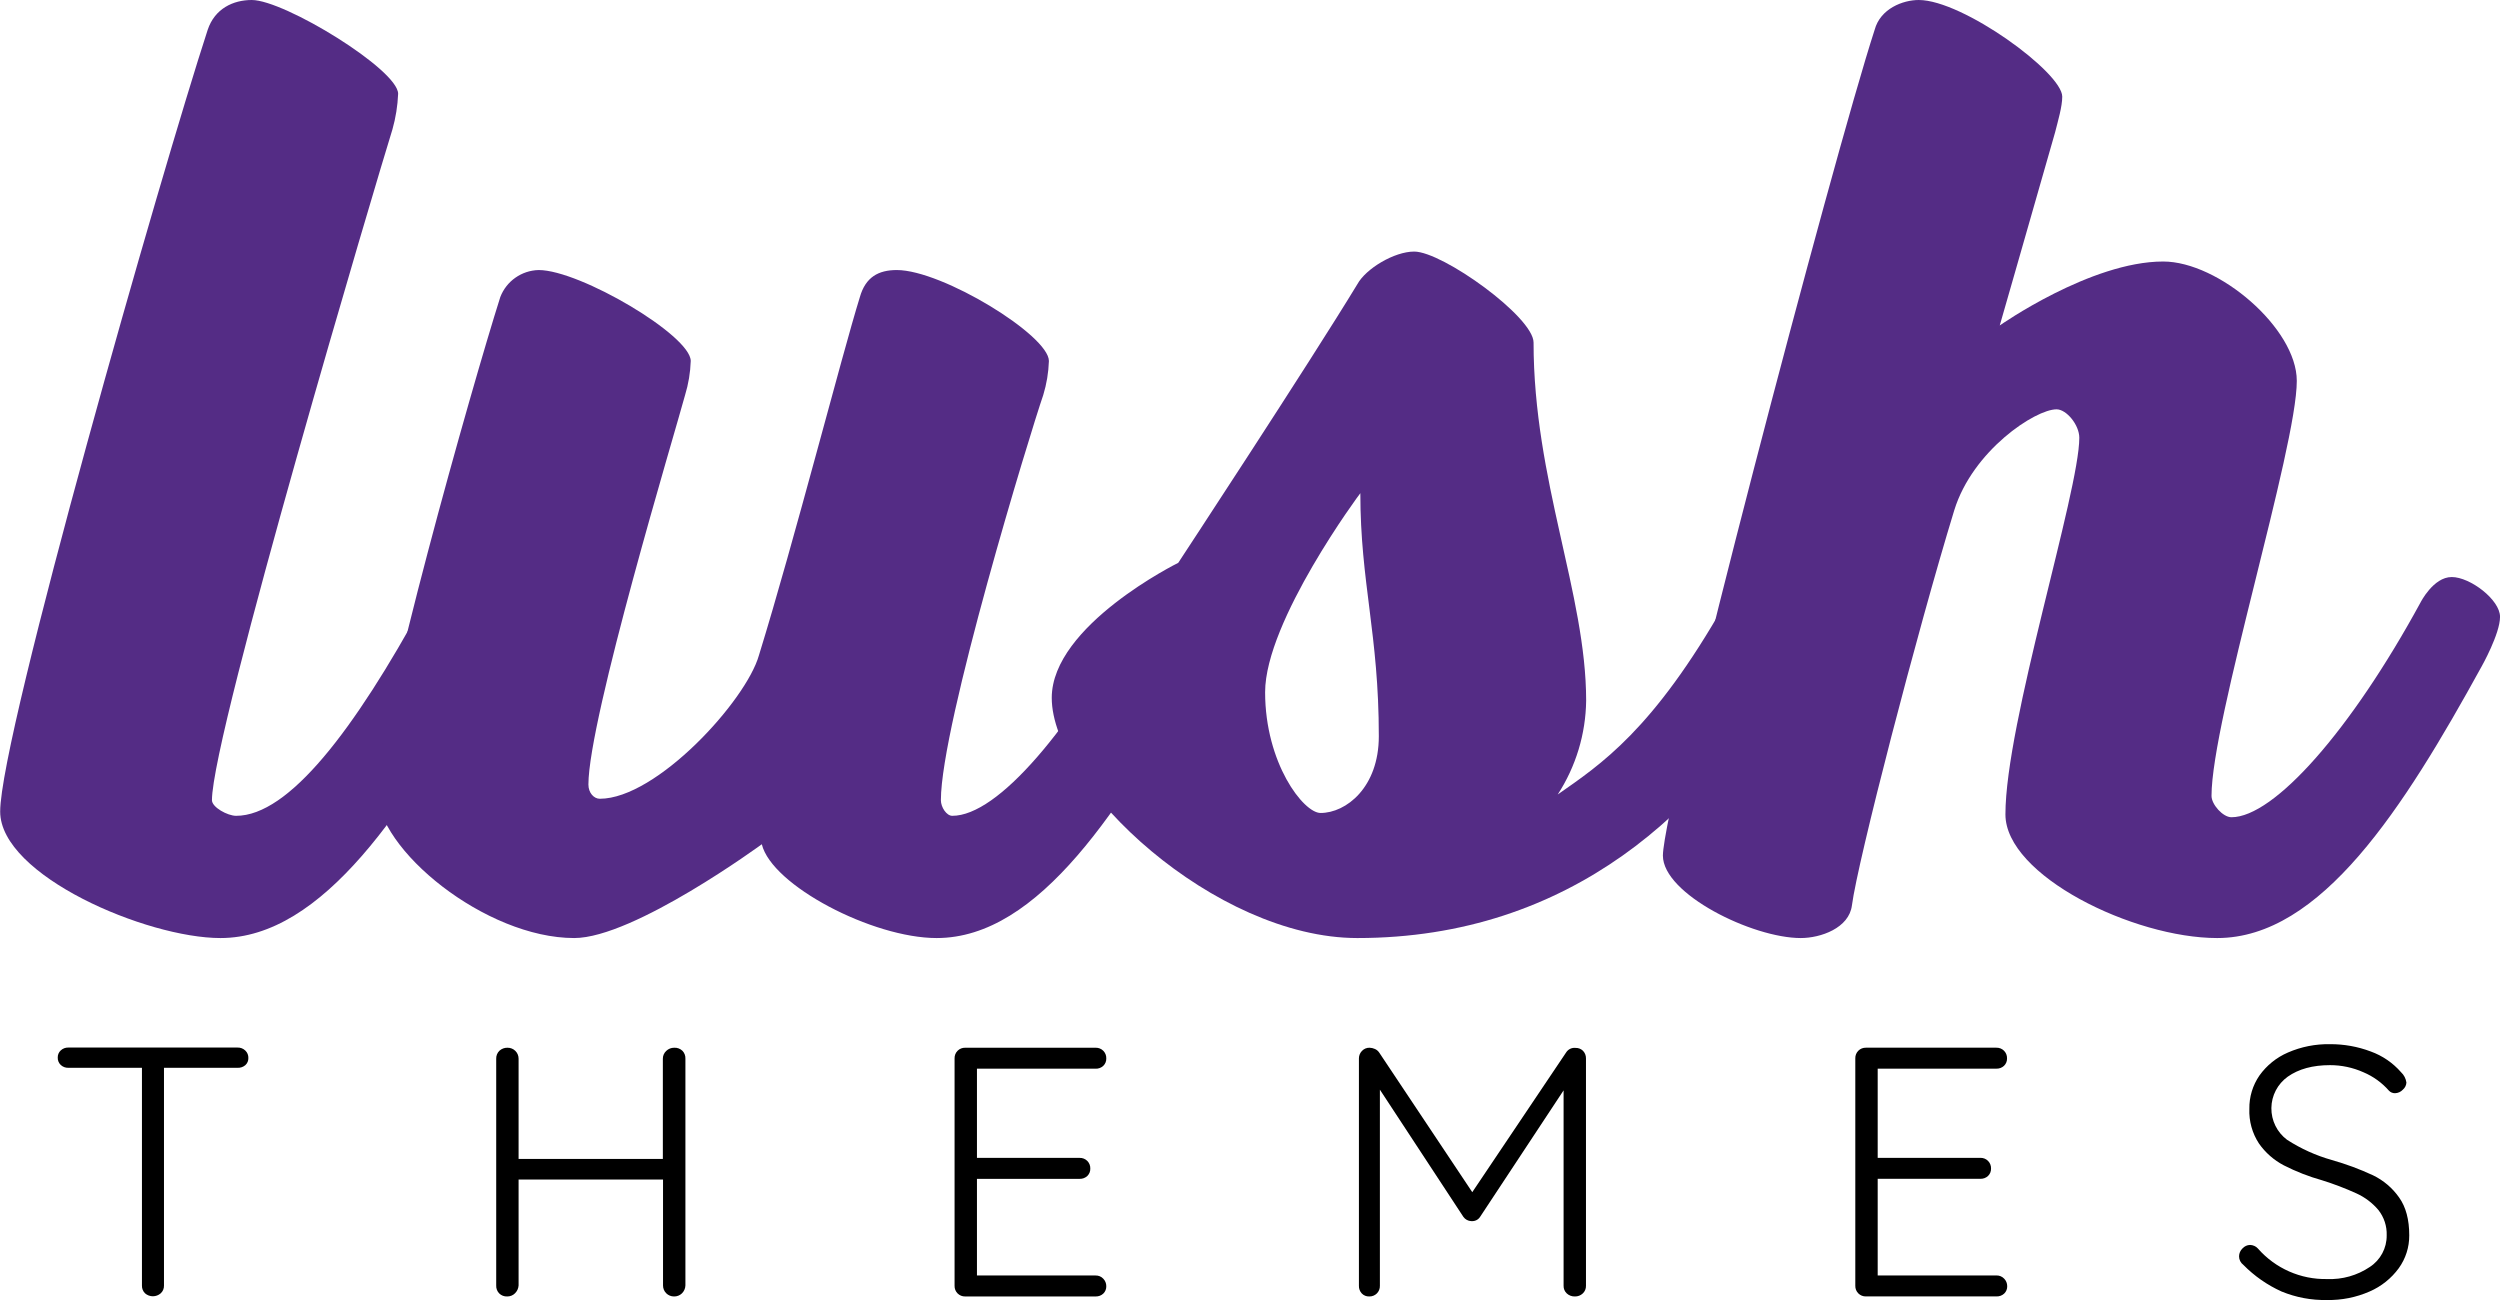
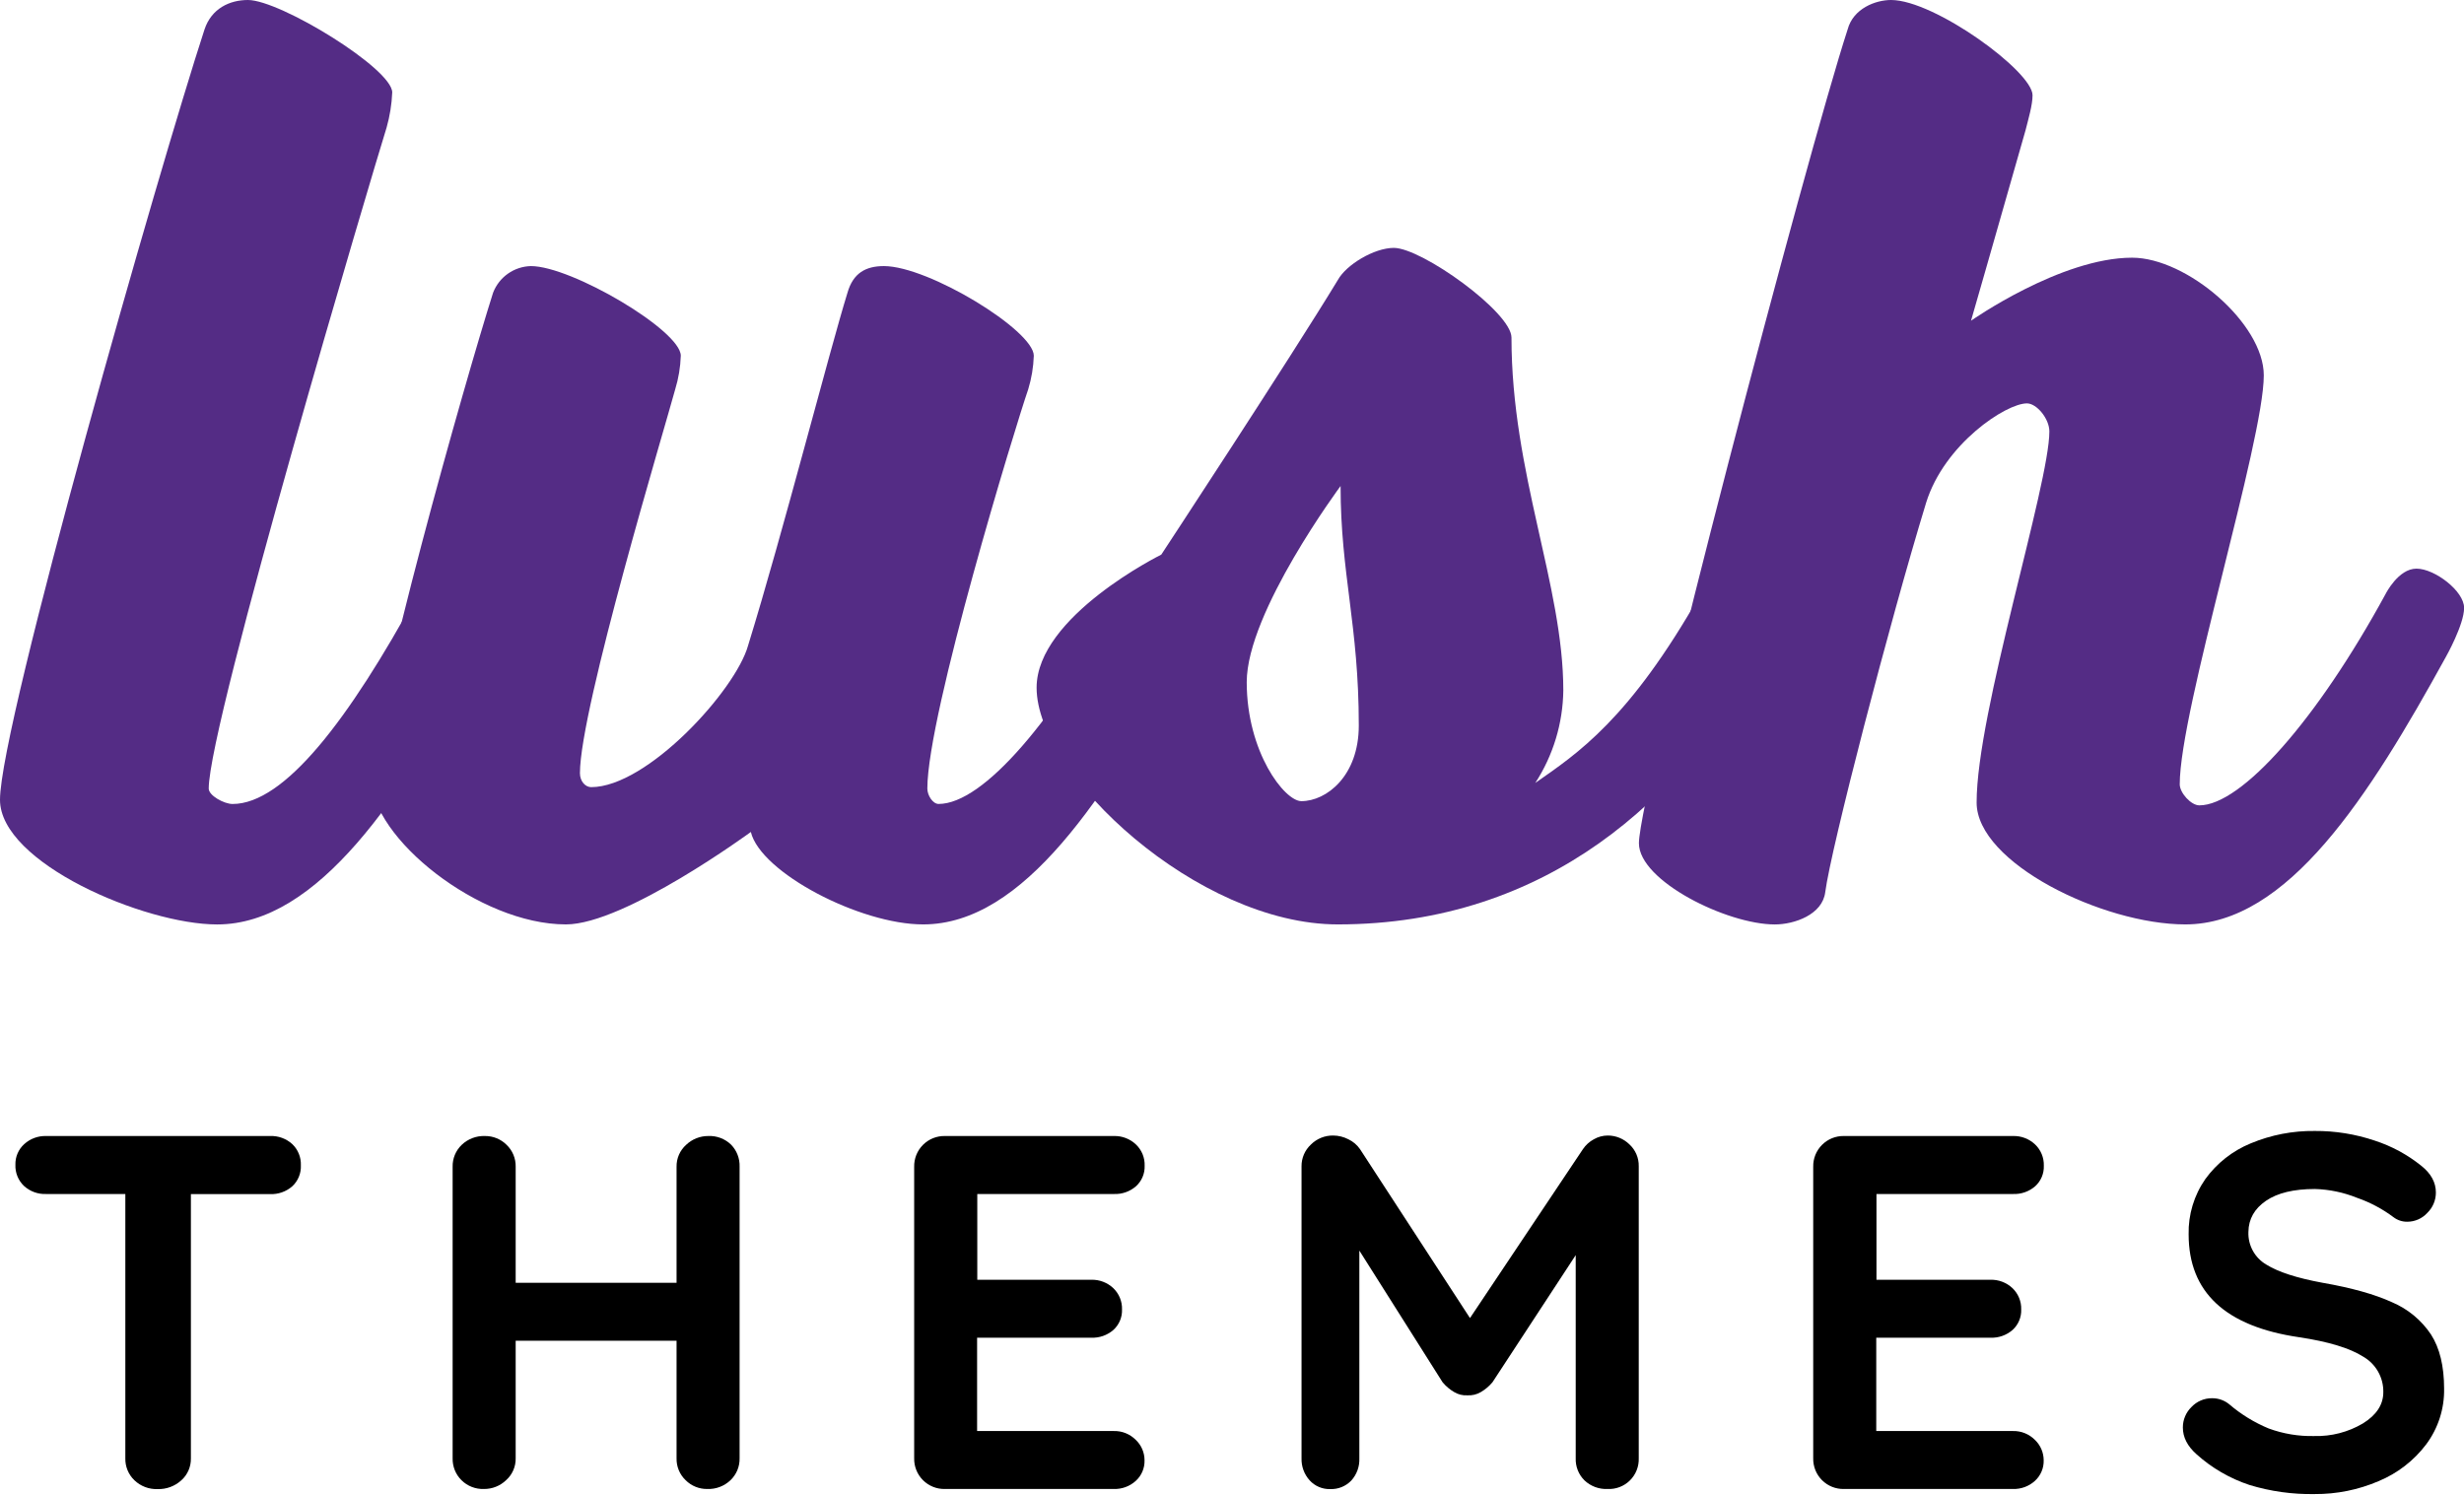
- <svg xmlns="http://www.w3.org/2000/svg" viewBox="0 0 703.59 365.87">
-   <path d="M214,579.94c-20.8,0-62-17.6-62-35.6,0-21.6,45.6-180.8,58.4-220,2-6,7.2-8.4,12.4-8.4,9.2,0,41.2,19.6,41.2,26.4a43.42,43.42,0,0,1-1.6,10c-4,12.8-50.8,170-50.8,188.8,0,2,4.4,4.4,6.8,4.4,14.8,0,33.2-24,52.8-60,0,0,3.6-7.2,8.8-7.2s13.6,6.4,13.6,11.2-5.2,14-5.2,14C266.75,543.54,242.75,579.94,214,579.94Z" transform="translate(-151.95 -315.94)" fill="#542c85" />
-   <path d="M366.35,553.54s-36,26.4-52.8,26.4c-24.8,0-55.6-24.8-55.6-41.6,0-18.8,26.8-113.6,34.8-138.8a11.87,11.87,0,0,1,10.8-7.6c11.6,0,42.8,18.4,42.8,25.6a37.08,37.08,0,0,1-1.6,9.6c-2.8,10.4-27.2,91.2-27.2,109.6,0,2.4,1.6,4,3.2,4,16,0,41.2-27.6,44.8-40.4,10-32.4,23.2-84,28.4-100.8,1.6-5.6,5.2-7.6,10.4-7.6,12.8,0,42.8,18.4,42.8,25.6a37.08,37.08,0,0,1-1.6,9.6c-3.6,10.4-28.8,92.8-28.8,114,0,2,1.6,4.4,3.2,4.4,12.8,0,33.2-24,52.8-60,0,0,3.6-7.2,8.8-7.2s13.6,6.4,13.6,11.2-5.2,14-5.2,14c-22.4,40-45.6,76.4-74.4,76.4C397.55,579.94,369.15,565.14,366.35,553.54Z" transform="translate(-151.95 -315.94)" fill="#542c85" />
-   <path d="M637.55,485.54s3.6-7.2,8.8-7.2,13.6,6.4,13.6,11.2-5.2,14-5.2,14c-22,40-60.8,76.4-120.8,76.4-40,0-86-42.8-86-67.6,0-20.4,35.6-38,35.6-38s36.8-56,50.4-78.4c2.4-4.4,10.4-9.2,16-9.2,8,0,33.6,18.4,33.6,25.6,0,38.8,14.8,70.8,14.8,100.8a49.67,49.67,0,0,1-8,26.4C602.35,531.14,617.15,521.54,637.55,485.54ZM508,510.74c0,20,10.8,34,15.6,34,7.2,0,16.4-7.2,16.4-21.6,0-28.8-5.2-43.2-5.2-68.4C534.75,454.74,508,490.74,508,510.74Z" transform="translate(-151.95 -315.94)" fill="#542c85" />
-   <path d="M737.14,439.14c0-3.6-3.6-8-6.4-8-6,0-23.6,11.6-28.79,28.4-10.41,34-27.2,98.8-28.8,111.2-.8,6.4-8.8,9.2-14.4,9.2-13.6,0-38.8-12.4-38.8-23.2,0-14.4,48-196.8,59.59-232.4,1.61-6,8-8.4,12.41-8.4,12.39,0,40.39,20.4,40.39,27.2,0,2.8-1.2,6.8-2,10-9.6,33.6-15.59,54.4-15.59,54.4s25.59-18,46-18c15.6,0,37.6,18.8,37.6,33.6,0,18.8-24,95.6-24,116.8,0,2.4,3.2,6,5.6,6,12,0,33.6-24.4,53.2-60.4,0,0,3.6-7.2,8.8-7.2s13.6,6.4,13.6,11.2-5.2,14-5.2,14c-22,40-45.2,76.4-74.4,76.4-23.6,0-59.6-17.6-59.6-34.8C716.34,519.54,737.14,454.34,737.14,439.14Z" transform="translate(-151.95 -315.94)" fill="#542c85" />
-   <path d="M221,611.61a2.76,2.76,0,0,1,.85,2.1,2.58,2.58,0,0,1-.85,2,3.11,3.11,0,0,1-2.15.75H198.1v61.3a2.82,2.82,0,0,1-.9,2.15,3.34,3.34,0,0,1-4.45,0,2.92,2.92,0,0,1-.85-2.15v-61.3H171.2a3,3,0,0,1-2.15-.8,2.73,2.73,0,0,1-.85-2.1,2.63,2.63,0,0,1,.85-2,3,3,0,0,1,2.15-.8h47.6A3,3,0,0,1,221,611.61Z" transform="translate(-151.95 -315.94)" />
-   <path d="M344,611.66a3,3,0,0,1,.85,2.25v63.8a3.28,3.28,0,0,1-1,2.25,3.07,3.07,0,0,1-2.2.85,3.07,3.07,0,0,1-3.1-3.1v-29.8H297.9v29.8a3.39,3.39,0,0,1-1,2.2,3,3,0,0,1-2.2.9,3,3,0,0,1-2.25-.85,3,3,0,0,1-.85-2.25v-63.8a3,3,0,0,1,.9-2.25,3.25,3.25,0,0,1,2.3-.85,3.07,3.07,0,0,1,3.1,3.1v28.2h40.6v-28.2a2.94,2.94,0,0,1,.95-2.2,3.15,3.15,0,0,1,2.25-.9A3.08,3.08,0,0,1,344,611.66Z" transform="translate(-151.95 -315.94)" />
-   <path d="M462.45,675.81a3,3,0,0,1,.85,2.1,2.76,2.76,0,0,1-.85,2.1,3,3,0,0,1-2.15.8H423.6a2.91,2.91,0,0,1-3-3v-64a2.91,2.91,0,0,1,3-3h36.7a2.91,2.91,0,0,1,3,3,2.76,2.76,0,0,1-.85,2.1,3,3,0,0,1-2.15.8H426.9v25.1h28.9a2.91,2.91,0,0,1,3,3,2.76,2.76,0,0,1-.85,2.1,3,3,0,0,1-2.15.8H426.9v27.2h33.4A2.83,2.83,0,0,1,462.45,675.81Z" transform="translate(-151.95 -315.94)" />
-   <path d="M597.45,611.66a3,3,0,0,1,.85,2.15v64a2.82,2.82,0,0,1-.9,2.15,3.08,3.08,0,0,1-2.2.85,3.19,3.19,0,0,1-2.3-.85,2.82,2.82,0,0,1-.9-2.15v-55l-23.5,35.6a2.6,2.6,0,0,1-2.3,1.2H566a2.85,2.85,0,0,1-2.2-1.2l-23.5-35.8v55.2a2.91,2.91,0,0,1-3,3,2.73,2.73,0,0,1-2.1-.85,3,3,0,0,1-.8-2.15v-64a3,3,0,0,1,.85-2.1,2.82,2.82,0,0,1,2.15-.9,3.87,3.87,0,0,1,1.5.35,2.77,2.77,0,0,1,1.2,1l26.2,39.3,26.4-39.3a2.78,2.78,0,0,1,2.7-1.3A2.83,2.83,0,0,1,597.45,611.66Z" transform="translate(-151.95 -315.94)" />
-   <path d="M716,675.81a3,3,0,0,1,.85,2.1A2.76,2.76,0,0,1,716,680a3,3,0,0,1-2.15.8H677.1a2.91,2.91,0,0,1-3-3v-64a2.91,2.91,0,0,1,3-3h36.7a2.91,2.91,0,0,1,3,3,2.76,2.76,0,0,1-.85,2.1,3,3,0,0,1-2.15.8H680.4v25.1h28.9a2.91,2.91,0,0,1,3,3,2.76,2.76,0,0,1-.85,2.1,3,3,0,0,1-2.15.8H680.4v27.2h33.4A2.85,2.85,0,0,1,716,675.81Z" transform="translate(-151.95 -315.94)" />
-   <path d="M794.05,679.41a35.72,35.72,0,0,1-10.75-7.5,3,3,0,0,1-1.2-2.4,3.11,3.11,0,0,1,.95-2.2,2.92,2.92,0,0,1,2.15-1,3.09,3.09,0,0,1,2.2,1,25.21,25.21,0,0,0,19.5,8.6,20,20,0,0,0,12-3.4,10.47,10.47,0,0,0,4.75-8.9,10.91,10.91,0,0,0-2.35-7.15,17.62,17.62,0,0,0-6.15-4.65,82.87,82.87,0,0,0-9.7-3.7,58.28,58.28,0,0,1-10.75-4.2,19.64,19.64,0,0,1-7-6.15,16.56,16.56,0,0,1-2.7-9.75,16.09,16.09,0,0,1,2.85-9.4,19.16,19.16,0,0,1,8-6.45,28.35,28.35,0,0,1,11.85-2.35,31.91,31.91,0,0,1,11.45,2.05,20.64,20.64,0,0,1,8.55,5.85,4.85,4.85,0,0,1,1.5,2.9,2.81,2.81,0,0,1-1,2,3.11,3.11,0,0,1-2.2,1,2.29,2.29,0,0,1-1.7-.7,19.79,19.79,0,0,0-7.2-5.2,23,23,0,0,0-9.4-2q-7.3,0-11.9,3.25a11,11,0,0,0-.2,17.75,46.6,46.6,0,0,0,12.6,5.7,77,77,0,0,1,11.6,4.3,19.12,19.12,0,0,1,7.35,6.25q2.85,4,2.85,10.65a15.63,15.63,0,0,1-2.95,9.25,20,20,0,0,1-8.2,6.55,28.46,28.46,0,0,1-12,2.4A31.86,31.86,0,0,1,794.05,679.41Z" transform="translate(-151.95 -315.94)" />
+ <svg xmlns="http://www.w3.org/2000/svg" viewBox="0 0 703.59 426.66">
+   <path d="M214.18,524.41c-20.8,0-62-17.6-62-35.6,0-21.6,45.6-180.8,58.4-220,2-6,7.2-8.4,12.4-8.4,9.2,0,41.2,19.6,41.2,26.4a43.42,43.42,0,0,1-1.6,10c-4,12.8-50.8,170-50.8,188.8,0,2,4.4,4.4,6.8,4.4,14.8,0,33.2-24,52.8-60,0,0,3.6-7.2,8.8-7.2s13.6,6.4,13.6,11.2-5.2,14-5.2,14C267,488,243,524.41,214.18,524.41Z" transform="translate(-152.18 -260.41)" fill="#542c85" />
+   <path d="M366.58,498s-36,26.4-52.8,26.4c-24.8,0-55.6-24.8-55.6-41.6,0-18.8,26.8-113.6,34.8-138.8a11.87,11.87,0,0,1,10.8-7.6c11.6,0,42.8,18.4,42.8,25.6a37.08,37.08,0,0,1-1.6,9.6c-2.8,10.4-27.2,91.2-27.2,109.6,0,2.4,1.6,4,3.2,4,16,0,41.2-27.6,44.8-40.4,10-32.4,23.2-84,28.4-100.8,1.6-5.6,5.2-7.6,10.4-7.6,12.8,0,42.8,18.4,42.8,25.6a37.08,37.08,0,0,1-1.6,9.6c-3.6,10.4-28.8,92.8-28.8,114,0,2,1.6,4.4,3.2,4.4,12.8,0,33.2-24,52.8-60,0,0,3.6-7.2,8.8-7.2s13.6,6.4,13.6,11.2-5.2,14-5.2,14c-22.4,40-45.6,76.4-74.4,76.4C397.78,524.41,369.38,509.61,366.58,498Z" transform="translate(-152.18 -260.41)" fill="#542c85" />
+   <path d="M637.77,430s3.6-7.2,8.8-7.2,13.6,6.4,13.6,11.2-5.2,14-5.2,14c-22,40-60.8,76.4-120.79,76.4-40,0-86-42.8-86-67.6,0-20.4,35.6-38,35.6-38s36.8-56,50.4-78.4c2.4-4.4,10.4-9.2,16-9.2,8,0,33.6,18.4,33.6,25.6,0,38.8,14.8,70.8,14.8,100.8a49.67,49.67,0,0,1-8,26.4C602.57,475.61,617.37,466,637.77,430Zm-129.59,25.2c0,20,10.8,34,15.6,34,7.2,0,16.4-7.2,16.4-21.6,0-28.8-5.2-43.2-5.2-68.4C535,399.21,508.18,435.21,508.18,455.21Z" transform="translate(-152.18 -260.41)" fill="#542c85" />
+   <path d="M737.37,383.61c0-3.6-3.6-8-6.4-8-6,0-23.6,11.6-28.8,28.4-10.4,34-27.2,98.8-28.8,111.2-.8,6.4-8.8,9.2-14.4,9.2-13.6,0-38.8-12.4-38.8-23.2,0-14.4,48-196.8,59.6-232.4,1.6-6,8-8.4,12.4-8.4,12.4,0,40.4,20.4,40.4,27.2,0,2.8-1.2,6.8-2,10C721,331.21,715,352,715,352s25.6-18,46-18c15.6,0,37.6,18.8,37.6,33.6,0,18.8-24,95.6-24,116.8,0,2.4,3.2,6,5.6,6,12,0,33.6-24.4,53.2-60.4,0,0,3.6-7.2,8.8-7.2s13.6,6.4,13.6,11.2-5.2,14-5.2,14c-22,40-45.2,76.4-74.4,76.4-23.6,0-59.6-17.6-59.6-34.8C716.57,464,737.37,398.81,737.37,383.61Z" transform="translate(-152.18 -260.41)" fill="#542c85" />
+   <path d="M235.64,587.14a7.93,7.93,0,0,1,2.45,6.05,7.68,7.68,0,0,1-2.45,6,9.06,9.06,0,0,1-6.34,2.23H206.69v75.46a8.18,8.18,0,0,1-2.73,6.27,9.62,9.62,0,0,1-6.77,2.51,9.08,9.08,0,0,1-6.62-2.51,8.39,8.39,0,0,1-2.6-6.27V601.39h-22.6a8.84,8.84,0,0,1-6.34-2.3,7.92,7.92,0,0,1-2.45-6.05,7.64,7.64,0,0,1,2.52-5.9,8.93,8.93,0,0,1,6.27-2.31H229.3A8.88,8.88,0,0,1,235.64,587.14Z" transform="translate(-152.18 -260.41)" />
+   <path d="M360.92,587.28a8.61,8.61,0,0,1,2.45,6.34v83.23a8.39,8.39,0,0,1-2.6,6.27,9.09,9.09,0,0,1-6.62,2.51,8.56,8.56,0,0,1-6.19-2.51,8.38,8.38,0,0,1-2.59-6.27V643.3H299.43v33.55a8.16,8.16,0,0,1-2.74,6.27,9,9,0,0,1-6.33,2.51,8.68,8.68,0,0,1-6.41-2.51,8.51,8.51,0,0,1-2.52-6.27V593.62a8.4,8.4,0,0,1,2.59-6.27,9.16,9.16,0,0,1,6.63-2.52,8.63,8.63,0,0,1,6.19,2.52,8.4,8.4,0,0,1,2.59,6.27v33.12h45.94V593.62a8.2,8.2,0,0,1,2.73-6.27,9.12,9.12,0,0,1,6.34-2.52A8.79,8.79,0,0,1,360.92,587.28Z" transform="translate(-152.18 -260.41)" />
+   <path d="M476.48,671.59a8,8,0,0,1,2.52,5.84,7.62,7.62,0,0,1-2.52,5.9,8.92,8.92,0,0,1-6.27,2.3H422a8.59,8.59,0,0,1-8.78-8.78V593.62a8.61,8.61,0,0,1,8.78-8.79h48.24a8.81,8.81,0,0,1,6.27,2.38,8,8,0,0,1,2.52,6.12,7.51,7.51,0,0,1-2.45,5.83,9,9,0,0,1-6.34,2.23h-39v24.49h32.54a8.8,8.8,0,0,1,6.27,2.37,8.07,8.07,0,0,1,2.52,6.12,7.51,7.51,0,0,1-2.45,5.83,9.06,9.06,0,0,1-6.34,2.23H431.19v26.65h39A8.54,8.54,0,0,1,476.48,671.59Z" transform="translate(-152.18 -260.41)" />
+   <path d="M617.45,587.21a8.26,8.26,0,0,1,2.67,6.26v83.38a8.5,8.5,0,0,1-8.93,8.78,9,9,0,0,1-6.55-2.44,8.45,8.45,0,0,1-2.52-6.34v-58l-23.76,36.29a12.67,12.67,0,0,1-3.32,2.81,6.71,6.71,0,0,1-3.88.93,6.47,6.47,0,0,1-3.75-.93,12.47,12.47,0,0,1-3.31-2.81l-23.76-37.59v59.33a8.9,8.9,0,0,1-2.3,6.34,7.94,7.94,0,0,1-6,2.44,7.65,7.65,0,0,1-5.91-2.51,9,9,0,0,1-2.3-6.27V593.47a8.37,8.37,0,0,1,2.66-6.19,8.85,8.85,0,0,1,6.41-2.59,9.59,9.59,0,0,1,4.32,1.08,8.38,8.38,0,0,1,3.31,2.81l31.4,48.24,32.25-48.24a8.77,8.77,0,0,1,3.1-2.81,8,8,0,0,1,4-1.08A8.82,8.82,0,0,1,617.45,587.21Z" transform="translate(-152.18 -260.41)" />
+   <path d="M733.23,671.59a8.08,8.08,0,0,1,2.52,5.84,7.66,7.66,0,0,1-2.52,5.9,8.94,8.94,0,0,1-6.27,2.3H678.72a8.59,8.59,0,0,1-8.78-8.78V593.62a8.61,8.61,0,0,1,8.78-8.79H727a8.82,8.82,0,0,1,6.27,2.38,8.07,8.07,0,0,1,2.52,6.12,7.51,7.51,0,0,1-2.45,5.83,9.06,9.06,0,0,1-6.34,2.23h-39v24.49h32.54a8.8,8.8,0,0,1,6.27,2.37,8.07,8.07,0,0,1,2.52,6.12,7.51,7.51,0,0,1-2.45,5.83,9.06,9.06,0,0,1-6.34,2.23H687.94v26.65h39A8.56,8.56,0,0,1,733.23,671.59Z" transform="translate(-152.18 -260.41)" />
+   <path d="M794.5,684.48a42.59,42.59,0,0,1-15.12-8.78c-2.6-2.31-3.89-4.85-3.89-7.63a8.12,8.12,0,0,1,2.45-5.84,8,8,0,0,1,5.9-2.52,7.66,7.66,0,0,1,4.9,1.73A42,42,0,0,0,800,668.35a35.25,35.25,0,0,0,13,2.16,25.9,25.9,0,0,0,13.89-3.59q5.83-3.6,5.84-8.93a11.46,11.46,0,0,0-5.76-10.16q-5.76-3.66-18.29-5.54-31.54-4.6-31.54-29.37a26.58,26.58,0,0,1,4.75-15.77,30.06,30.06,0,0,1,13-10.23,45.93,45.93,0,0,1,18.29-3.53,52.47,52.47,0,0,1,17.07,2.74,41.78,41.78,0,0,1,13.32,7.2q4.17,3.31,4.17,7.63a8.07,8.07,0,0,1-2.45,5.83,7.73,7.73,0,0,1-5.76,2.52,6.31,6.31,0,0,1-3.88-1.29,38.31,38.31,0,0,0-10.44-5.55,34.87,34.87,0,0,0-12-2.51q-9.08,0-14,3.38t-5,8.85a10.32,10.32,0,0,0,5.12,9.36q5.1,3.18,16.05,5.19,12.39,2.16,19.8,5.54a25.22,25.22,0,0,1,11.16,9.22q3.75,5.84,3.75,15.48a25.84,25.84,0,0,1-5.12,15.91,32.75,32.75,0,0,1-13.6,10.51,45.59,45.59,0,0,1-18.29,3.68A60.09,60.09,0,0,1,794.5,684.48Z" transform="translate(-152.18 -260.41)" />
</svg>
